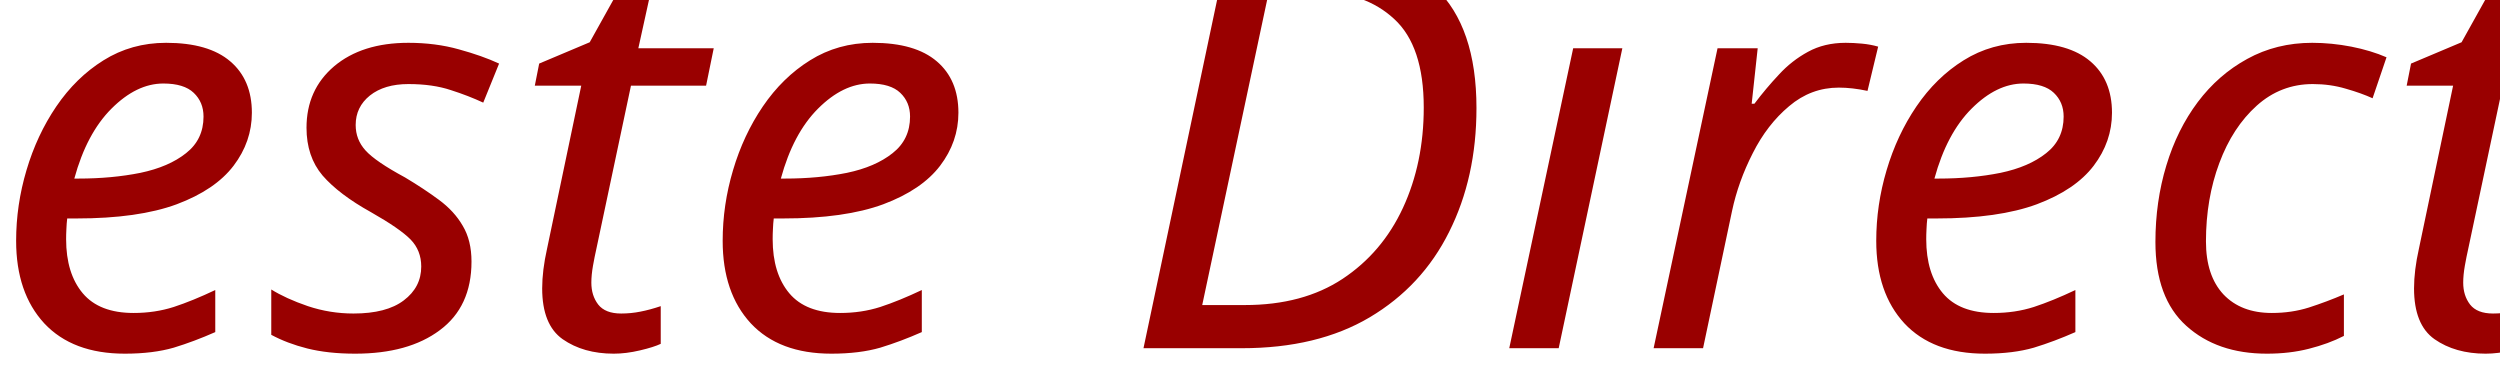
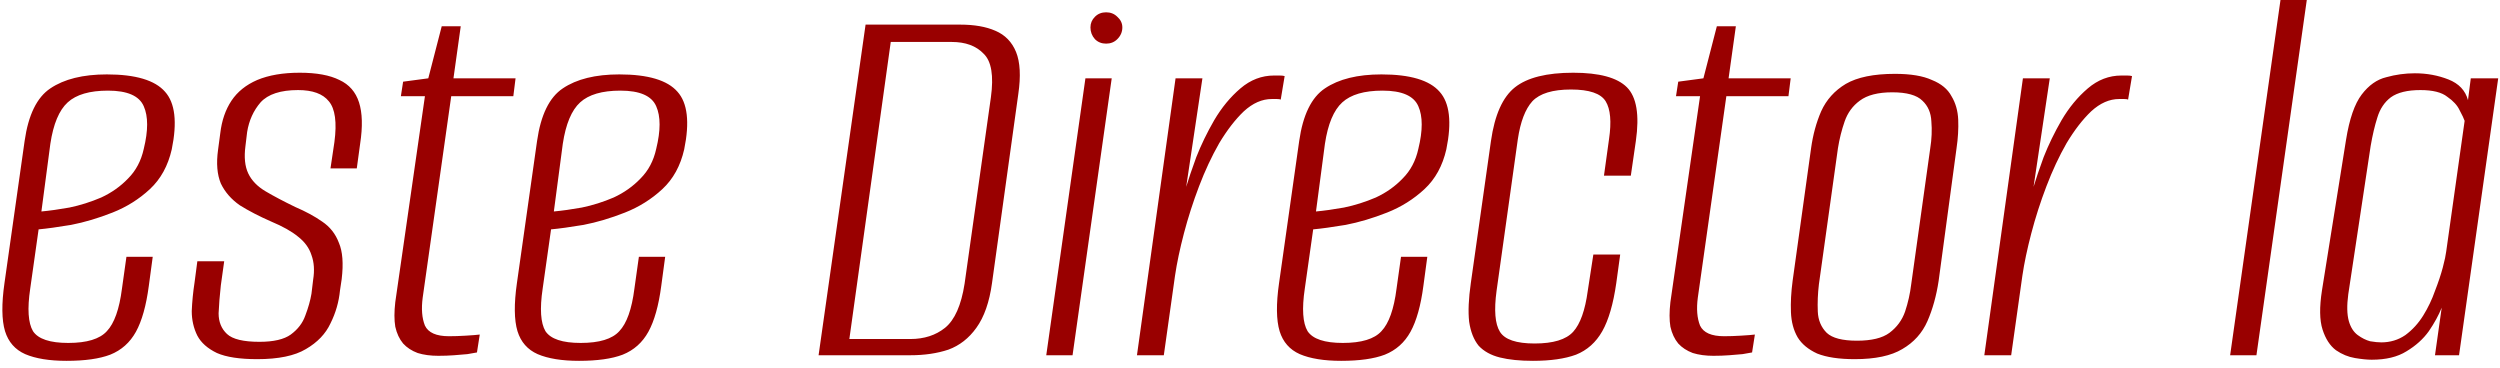
<svg xmlns="http://www.w3.org/2000/svg" width="143" height="21" viewBox="0 0 143 21" fill="none">
-   <text transform="translate(-1.07715 -8.68)" fill="#990000" style="white-space: pre" xml:space="preserve" font-family="Alumni Sans" font-size="32" font-style="italic" font-weight="300" letter-spacing="0em">
-     <tspan x="0.469" y="28.6">este Director la</tspan>
-   </text>
+   <path d="M3.808 20.64C2.826 20.64 2.037 20.512 1.44 20.256C0.864 20 0.48 19.563 0.288 18.944C0.096 18.304 0.085 17.387 0.256 16.192L1.408 8.064C1.621 6.571 2.112 5.568 2.88 5.056C3.669 4.523 4.746 4.256 6.112 4.256C7.754 4.256 8.864 4.587 9.44 5.248C10.016 5.888 10.144 6.987 9.824 8.544C9.61 9.483 9.194 10.24 8.576 10.816C7.957 11.392 7.242 11.84 6.432 12.16C5.621 12.48 4.832 12.715 4.064 12.864C3.296 12.992 2.677 13.077 2.208 13.12L1.728 16.512C1.557 17.664 1.61 18.475 1.888 18.944C2.186 19.392 2.858 19.616 3.904 19.616C4.97 19.616 5.706 19.392 6.112 18.944C6.538 18.496 6.826 17.685 6.976 16.512L7.232 14.688H8.736L8.512 16.352C8.362 17.483 8.117 18.357 7.776 18.976C7.434 19.595 6.944 20.032 6.304 20.288C5.685 20.523 4.853 20.64 3.808 20.64ZM2.368 12.096C2.837 12.053 3.37 11.979 3.968 11.872C4.586 11.744 5.194 11.552 5.792 11.296C6.389 11.019 6.901 10.656 7.328 10.208C7.776 9.76 8.074 9.195 8.224 8.512C8.48 7.467 8.48 6.656 8.224 6.08C7.968 5.483 7.285 5.184 6.176 5.184C5.13 5.184 4.362 5.408 3.872 5.856C3.381 6.304 3.05 7.093 2.88 8.224L2.368 12.096ZM14.712 20.544C13.71 20.544 12.942 20.427 12.408 20.192C11.875 19.936 11.502 19.605 11.288 19.2C11.075 18.773 10.968 18.304 10.968 17.792C10.99 17.259 11.043 16.715 11.128 16.16L11.288 14.944H12.824L12.632 16.32C12.568 16.896 12.526 17.429 12.504 17.92C12.504 18.411 12.664 18.805 12.984 19.104C13.304 19.403 13.923 19.552 14.84 19.552C15.651 19.552 16.248 19.413 16.632 19.136C17.038 18.837 17.315 18.475 17.464 18.048C17.635 17.6 17.752 17.184 17.816 16.8L17.912 16C17.998 15.467 17.966 14.997 17.816 14.592C17.688 14.187 17.432 13.835 17.048 13.536C16.686 13.237 16.174 12.949 15.512 12.672C14.83 12.373 14.232 12.064 13.72 11.744C13.23 11.403 12.867 10.987 12.632 10.496C12.419 9.984 12.366 9.344 12.472 8.576L12.6 7.616C12.686 6.891 12.899 6.272 13.24 5.76C13.582 5.248 14.072 4.853 14.712 4.576C15.374 4.299 16.184 4.16 17.144 4.16C18.104 4.16 18.862 4.299 19.416 4.576C19.971 4.832 20.344 5.259 20.536 5.856C20.728 6.453 20.75 7.243 20.6 8.224L20.408 9.632H18.904L19.128 8.128C19.278 6.997 19.171 6.219 18.808 5.792C18.467 5.365 17.88 5.152 17.048 5.152C16.046 5.152 15.331 5.387 14.904 5.856C14.499 6.325 14.243 6.891 14.136 7.552L14.04 8.352C13.955 8.992 14.008 9.515 14.2 9.92C14.392 10.325 14.723 10.667 15.192 10.944C15.662 11.221 16.227 11.52 16.888 11.84C17.486 12.096 17.998 12.373 18.424 12.672C18.872 12.971 19.192 13.376 19.384 13.888C19.598 14.379 19.651 15.072 19.544 15.968L19.448 16.608C19.384 17.269 19.203 17.899 18.904 18.496C18.627 19.093 18.158 19.584 17.496 19.968C16.856 20.352 15.928 20.544 14.712 20.544ZM25.074 20.352C24.626 20.352 24.231 20.299 23.89 20.192C23.549 20.064 23.271 19.883 23.058 19.648C22.845 19.392 22.695 19.072 22.61 18.688C22.546 18.304 22.546 17.835 22.61 17.28L24.306 5.504H22.93L23.058 4.672L24.498 4.48L25.266 1.504H26.354L25.938 4.48L29.49 4.48L29.362 5.504L25.81 5.504L24.178 17.024C24.093 17.664 24.135 18.197 24.306 18.624C24.498 19.029 24.956 19.232 25.682 19.232C25.98 19.232 26.3 19.221 26.642 19.2C27.005 19.179 27.271 19.157 27.442 19.136L27.282 20.16C27.154 20.181 26.973 20.213 26.738 20.256C26.524 20.277 26.268 20.299 25.97 20.32C25.692 20.341 25.394 20.352 25.074 20.352ZM33.12 20.64C32.139 20.64 31.349 20.512 30.752 20.256C30.176 20 29.792 19.563 29.6 18.944C29.408 18.304 29.397 17.387 29.568 16.192L30.72 8.064C30.933 6.571 31.424 5.568 32.192 5.056C32.981 4.523 34.059 4.256 35.424 4.256C37.067 4.256 38.176 4.587 38.752 5.248C39.328 5.888 39.456 6.987 39.136 8.544C38.923 9.483 38.507 10.24 37.888 10.816C37.269 11.392 36.555 11.84 35.744 12.16C34.933 12.48 34.144 12.715 33.376 12.864C32.608 12.992 31.989 13.077 31.52 13.12L31.04 16.512C30.869 17.664 30.923 18.475 31.2 18.944C31.499 19.392 32.171 19.616 33.216 19.616C34.283 19.616 35.019 19.392 35.424 18.944C35.851 18.496 36.139 17.685 36.288 16.512L36.544 14.688H38.048L37.824 16.352C37.675 17.483 37.429 18.357 37.088 18.976C36.747 19.595 36.256 20.032 35.616 20.288C34.997 20.523 34.165 20.64 33.12 20.64ZM31.68 12.096C32.149 12.053 32.683 11.979 33.28 11.872C33.899 11.744 34.507 11.552 35.104 11.296C35.701 11.019 36.213 10.656 36.64 10.208C37.088 9.76 37.387 9.195 37.536 8.512C37.792 7.467 37.792 6.656 37.536 6.08C37.28 5.483 36.597 5.184 35.488 5.184C34.443 5.184 33.675 5.408 33.184 5.856C32.693 6.304 32.363 7.093 32.192 8.224L31.68 12.096ZM46.823 20.32L49.511 1.408H54.919C55.729 1.408 56.401 1.525 56.935 1.76C57.489 1.995 57.884 2.4 58.119 2.976C58.353 3.552 58.396 4.352 58.247 5.376L56.743 16.192C56.593 17.28 56.295 18.133 55.847 18.752C55.42 19.349 54.887 19.765 54.247 20C53.607 20.213 52.881 20.32 52.071 20.32H46.823ZM48.583 19.392H52.071C52.86 19.392 53.521 19.179 54.055 18.752C54.609 18.304 54.983 17.461 55.175 16.224L56.679 5.568C56.849 4.331 56.711 3.499 56.263 3.072C55.836 2.624 55.228 2.4 54.439 2.4H50.951L48.583 19.392ZM59.846 20.32L62.086 4.48H63.59L61.35 20.32H59.846ZM63.27 2.496C63.014 2.496 62.8 2.411 62.63 2.24C62.459 2.048 62.374 1.824 62.374 1.568C62.374 1.333 62.459 1.131 62.63 0.96C62.8 0.789 63.014 0.704 63.27 0.704C63.526 0.704 63.739 0.789 63.91 0.96C64.102 1.131 64.198 1.333 64.198 1.568C64.198 1.824 64.102 2.048 63.91 2.24C63.739 2.411 63.526 2.496 63.27 2.496ZM65.034 20.32L67.242 4.48H68.778L67.85 10.688C67.978 10.261 68.17 9.696 68.426 8.992C68.703 8.288 69.044 7.584 69.45 6.88C69.876 6.155 70.378 5.547 70.954 5.056C71.53 4.565 72.17 4.32 72.874 4.32C72.959 4.32 73.066 4.32 73.194 4.32C73.322 4.32 73.418 4.331 73.482 4.352L73.258 5.696C73.215 5.675 73.141 5.664 73.034 5.664C72.948 5.664 72.853 5.664 72.746 5.664C72.191 5.664 71.658 5.899 71.146 6.368C70.655 6.837 70.186 7.445 69.738 8.192C69.311 8.939 68.927 9.76 68.586 10.656C68.245 11.552 67.957 12.448 67.722 13.344C67.487 14.24 67.317 15.051 67.21 15.776L66.57 20.32H65.034ZM76.714 20.64C75.733 20.64 74.943 20.512 74.346 20.256C73.77 20 73.386 19.563 73.194 18.944C73.002 18.304 72.991 17.387 73.162 16.192L74.314 8.064C74.527 6.571 75.018 5.568 75.786 5.056C76.575 4.523 77.653 4.256 79.018 4.256C80.66 4.256 81.77 4.587 82.346 5.248C82.922 5.888 83.05 6.987 82.73 8.544C82.516 9.483 82.1 10.24 81.482 10.816C80.863 11.392 80.148 11.84 79.338 12.16C78.527 12.48 77.738 12.715 76.97 12.864C76.202 12.992 75.583 13.077 75.114 13.12L74.634 16.512C74.463 17.664 74.516 18.475 74.794 18.944C75.093 19.392 75.764 19.616 76.81 19.616C77.876 19.616 78.612 19.392 79.018 18.944C79.445 18.496 79.733 17.685 79.882 16.512L80.138 14.688H81.642L81.418 16.352C81.269 17.483 81.023 18.357 80.682 18.976C80.341 19.595 79.85 20.032 79.21 20.288C78.591 20.523 77.759 20.64 76.714 20.64ZM75.274 12.096C75.743 12.053 76.276 11.979 76.874 11.872C77.493 11.744 78.1 11.552 78.698 11.296C79.295 11.019 79.807 10.656 80.234 10.208C80.682 9.76 80.981 9.195 81.13 8.512C81.386 7.467 81.386 6.656 81.13 6.08C80.874 5.483 80.191 5.184 79.082 5.184C78.037 5.184 77.269 5.408 76.778 5.856C76.287 6.304 75.957 7.093 75.786 8.224L75.274 12.096ZM87.683 20.64C86.936 20.64 86.307 20.576 85.795 20.448C85.283 20.32 84.877 20.096 84.579 19.776C84.301 19.435 84.12 18.976 84.035 18.4C83.971 17.824 84.003 17.088 84.131 16.192L85.283 8.064C85.496 6.571 85.955 5.547 86.659 4.992C87.363 4.437 88.472 4.16 89.987 4.16C91.48 4.16 92.504 4.437 93.059 4.992C93.613 5.547 93.784 6.571 93.571 8.064L93.283 10.048H91.747L92.035 7.968C92.184 6.965 92.12 6.24 91.843 5.792C91.565 5.344 90.904 5.12 89.859 5.12C88.813 5.12 88.077 5.344 87.651 5.792C87.245 6.24 86.968 6.965 86.819 7.968L85.603 16.64C85.453 17.749 85.517 18.528 85.795 18.976C86.072 19.424 86.733 19.648 87.779 19.648C88.845 19.648 89.581 19.424 89.987 18.976C90.392 18.528 90.669 17.749 90.819 16.64L91.139 14.56H92.675L92.451 16.192C92.28 17.387 92.013 18.304 91.651 18.944C91.288 19.584 90.787 20.032 90.147 20.288C89.507 20.523 88.685 20.64 87.683 20.64ZM98.011 20.352C97.563 20.352 97.169 20.299 96.827 20.192C96.486 20.064 96.209 19.883 95.995 19.648C95.782 19.392 95.633 19.072 95.547 18.688C95.483 18.304 95.483 17.835 95.547 17.28L97.243 5.504H95.867L95.995 4.672L97.435 4.48L98.203 1.504H99.291L98.875 4.48H102.427L102.299 5.504H98.747L97.115 17.024C97.03 17.664 97.073 18.197 97.243 18.624C97.435 19.029 97.894 19.232 98.619 19.232C98.918 19.232 99.238 19.221 99.579 19.2C99.942 19.179 100.209 19.157 100.379 19.136L100.219 20.16C100.091 20.181 99.91 20.213 99.675 20.256C99.462 20.277 99.206 20.299 98.907 20.32C98.63 20.341 98.331 20.352 98.011 20.352ZM106.09 20.544C105.194 20.544 104.479 20.437 103.946 20.224C103.434 19.989 103.06 19.68 102.826 19.296C102.591 18.891 102.463 18.411 102.442 17.856C102.42 17.301 102.452 16.704 102.538 16.064L103.594 8.48C103.7 7.712 103.892 7.008 104.17 6.368C104.468 5.707 104.938 5.184 105.578 4.8C106.239 4.416 107.178 4.224 108.394 4.224C109.29 4.224 109.994 4.341 110.506 4.576C111.039 4.789 111.412 5.099 111.626 5.504C111.86 5.888 111.988 6.336 112.01 6.848C112.031 7.36 111.999 7.904 111.914 8.48L110.89 16.064C110.762 16.917 110.548 17.685 110.25 18.368C109.951 19.051 109.471 19.584 108.81 19.968C108.17 20.352 107.263 20.544 106.09 20.544ZM106.218 19.488C107.05 19.488 107.668 19.339 108.074 19.04C108.5 18.72 108.799 18.315 108.97 17.824C109.14 17.312 109.258 16.789 109.322 16.256L110.41 8.48C110.495 7.947 110.516 7.435 110.474 6.944C110.452 6.453 110.282 6.059 109.962 5.76C109.642 5.44 109.066 5.28 108.234 5.28C107.423 5.28 106.804 5.44 106.378 5.76C105.972 6.059 105.684 6.453 105.514 6.944C105.343 7.435 105.215 7.947 105.13 8.48L104.042 16.256C103.978 16.789 103.956 17.312 103.978 17.824C103.999 18.315 104.17 18.72 104.49 19.04C104.81 19.339 105.386 19.488 106.218 19.488ZM113.503 20.32L115.711 4.48H117.247L116.319 10.688C116.447 10.261 116.639 9.696 116.895 8.992C117.172 8.288 117.513 7.584 117.919 6.88C118.345 6.155 118.847 5.547 119.423 5.056C119.999 4.565 120.639 4.32 121.343 4.32C121.428 4.32 121.535 4.32 121.663 4.32C121.791 4.32 121.887 4.331 121.951 4.352L121.727 5.696C121.684 5.675 121.609 5.664 121.503 5.664C121.417 5.664 121.321 5.664 121.215 5.664C120.66 5.664 120.127 5.899 119.615 6.368C119.124 6.837 118.655 7.445 118.207 8.192C117.78 8.939 117.396 9.76 117.055 10.656C116.713 11.552 116.425 12.448 116.191 13.344C115.956 14.24 115.785 15.051 115.679 15.776L115.039 20.32H113.503ZM127.564 20.32L130.444 -1.90735e-06H131.948L129.068 20.32H127.564ZM135.665 20.576C135.409 20.576 135.089 20.544 134.705 20.48C134.321 20.416 133.958 20.267 133.617 20.032C133.275 19.776 133.019 19.381 132.849 18.848C132.678 18.315 132.667 17.568 132.817 16.608L134.193 8C134.385 6.805 134.683 5.941 135.089 5.408C135.494 4.875 135.963 4.544 136.497 4.416C137.03 4.267 137.574 4.192 138.129 4.192C138.811 4.192 139.451 4.309 140.049 4.544C140.646 4.779 141.019 5.173 141.169 5.728L141.329 4.48H142.897L140.657 20.32H139.281L139.665 17.6C139.494 18.027 139.249 18.475 138.929 18.944C138.609 19.392 138.182 19.776 137.649 20.096C137.137 20.416 136.475 20.576 135.665 20.576ZM136.209 19.584C136.721 19.584 137.179 19.445 137.585 19.168C137.99 18.869 138.331 18.496 138.609 18.048C138.886 17.6 139.11 17.131 139.281 16.64C139.473 16.149 139.622 15.701 139.729 15.296C139.835 14.891 139.899 14.592 139.921 14.4L140.977 6.912C140.934 6.784 140.838 6.581 140.689 6.304C140.561 6.027 140.326 5.771 139.985 5.536C139.665 5.28 139.153 5.152 138.449 5.152C137.702 5.152 137.137 5.291 136.753 5.568C136.39 5.845 136.134 6.229 135.985 6.72C135.835 7.189 135.707 7.733 135.601 8.352L134.321 16.832C134.235 17.472 134.246 17.984 134.353 18.368C134.459 18.731 134.63 18.997 134.865 19.168C135.099 19.339 135.334 19.456 135.569 19.52C135.825 19.563 136.038 19.584 136.209 19.584Z" fill="#990000" />
</svg>
